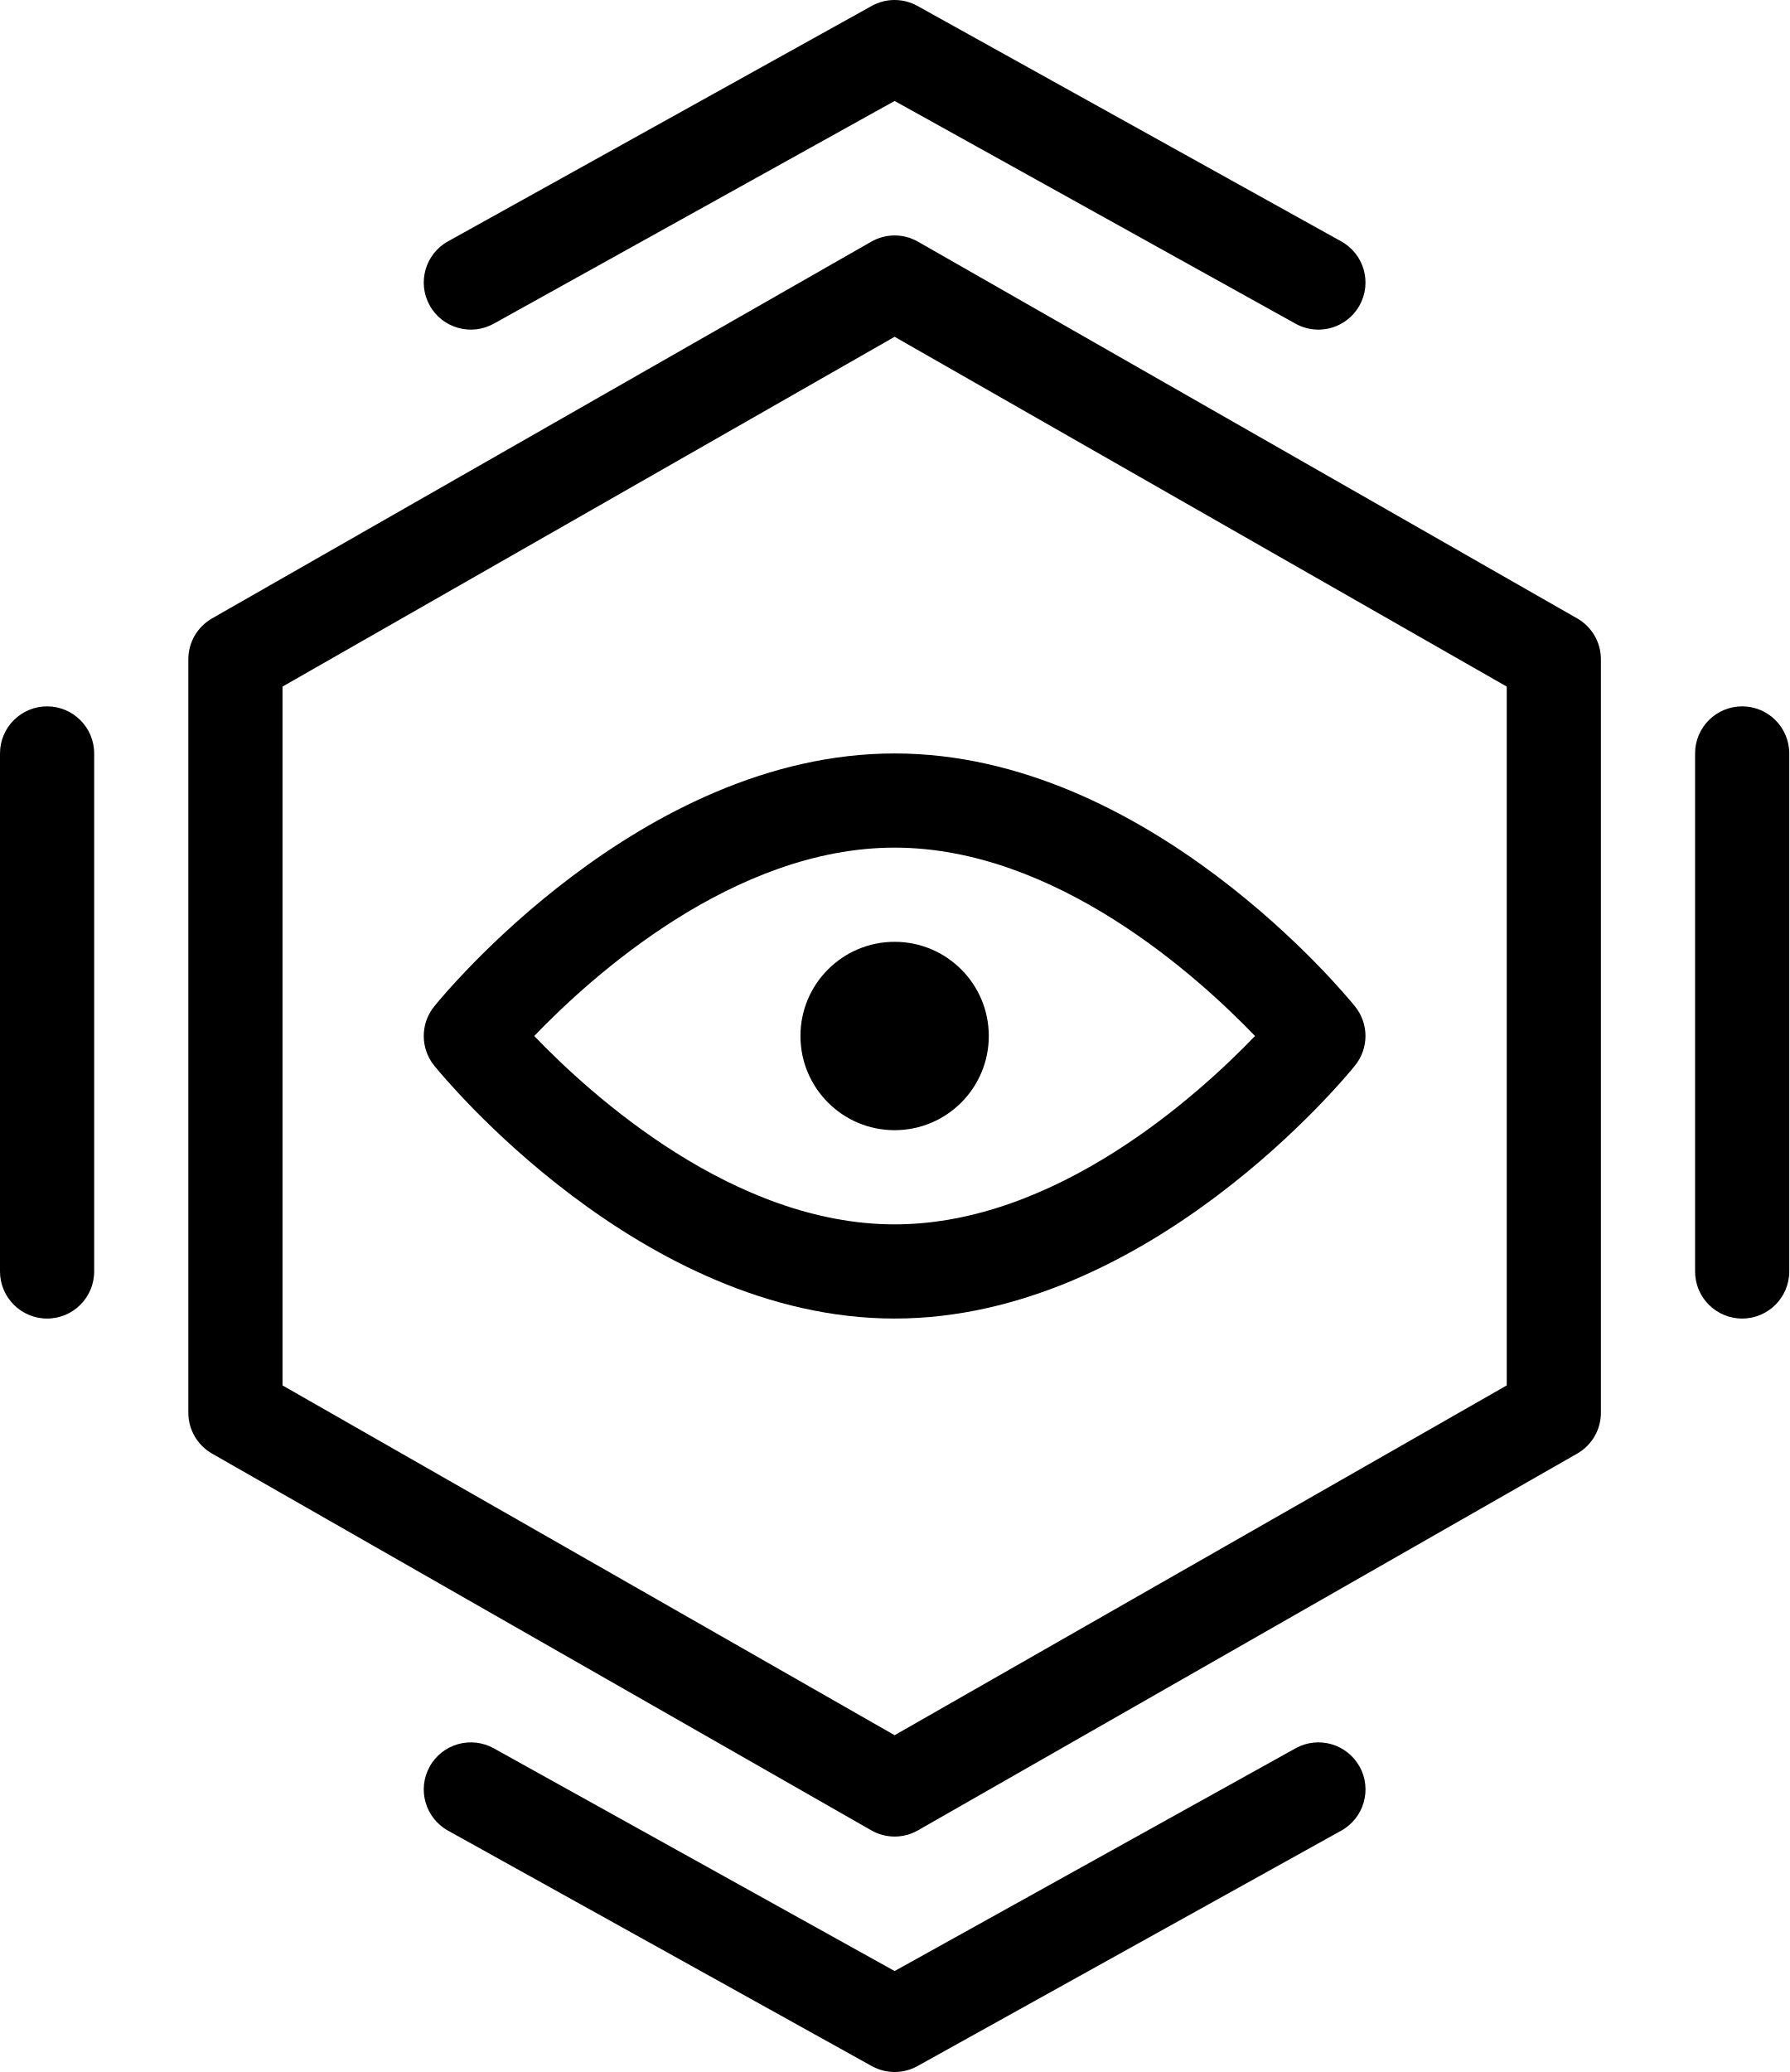
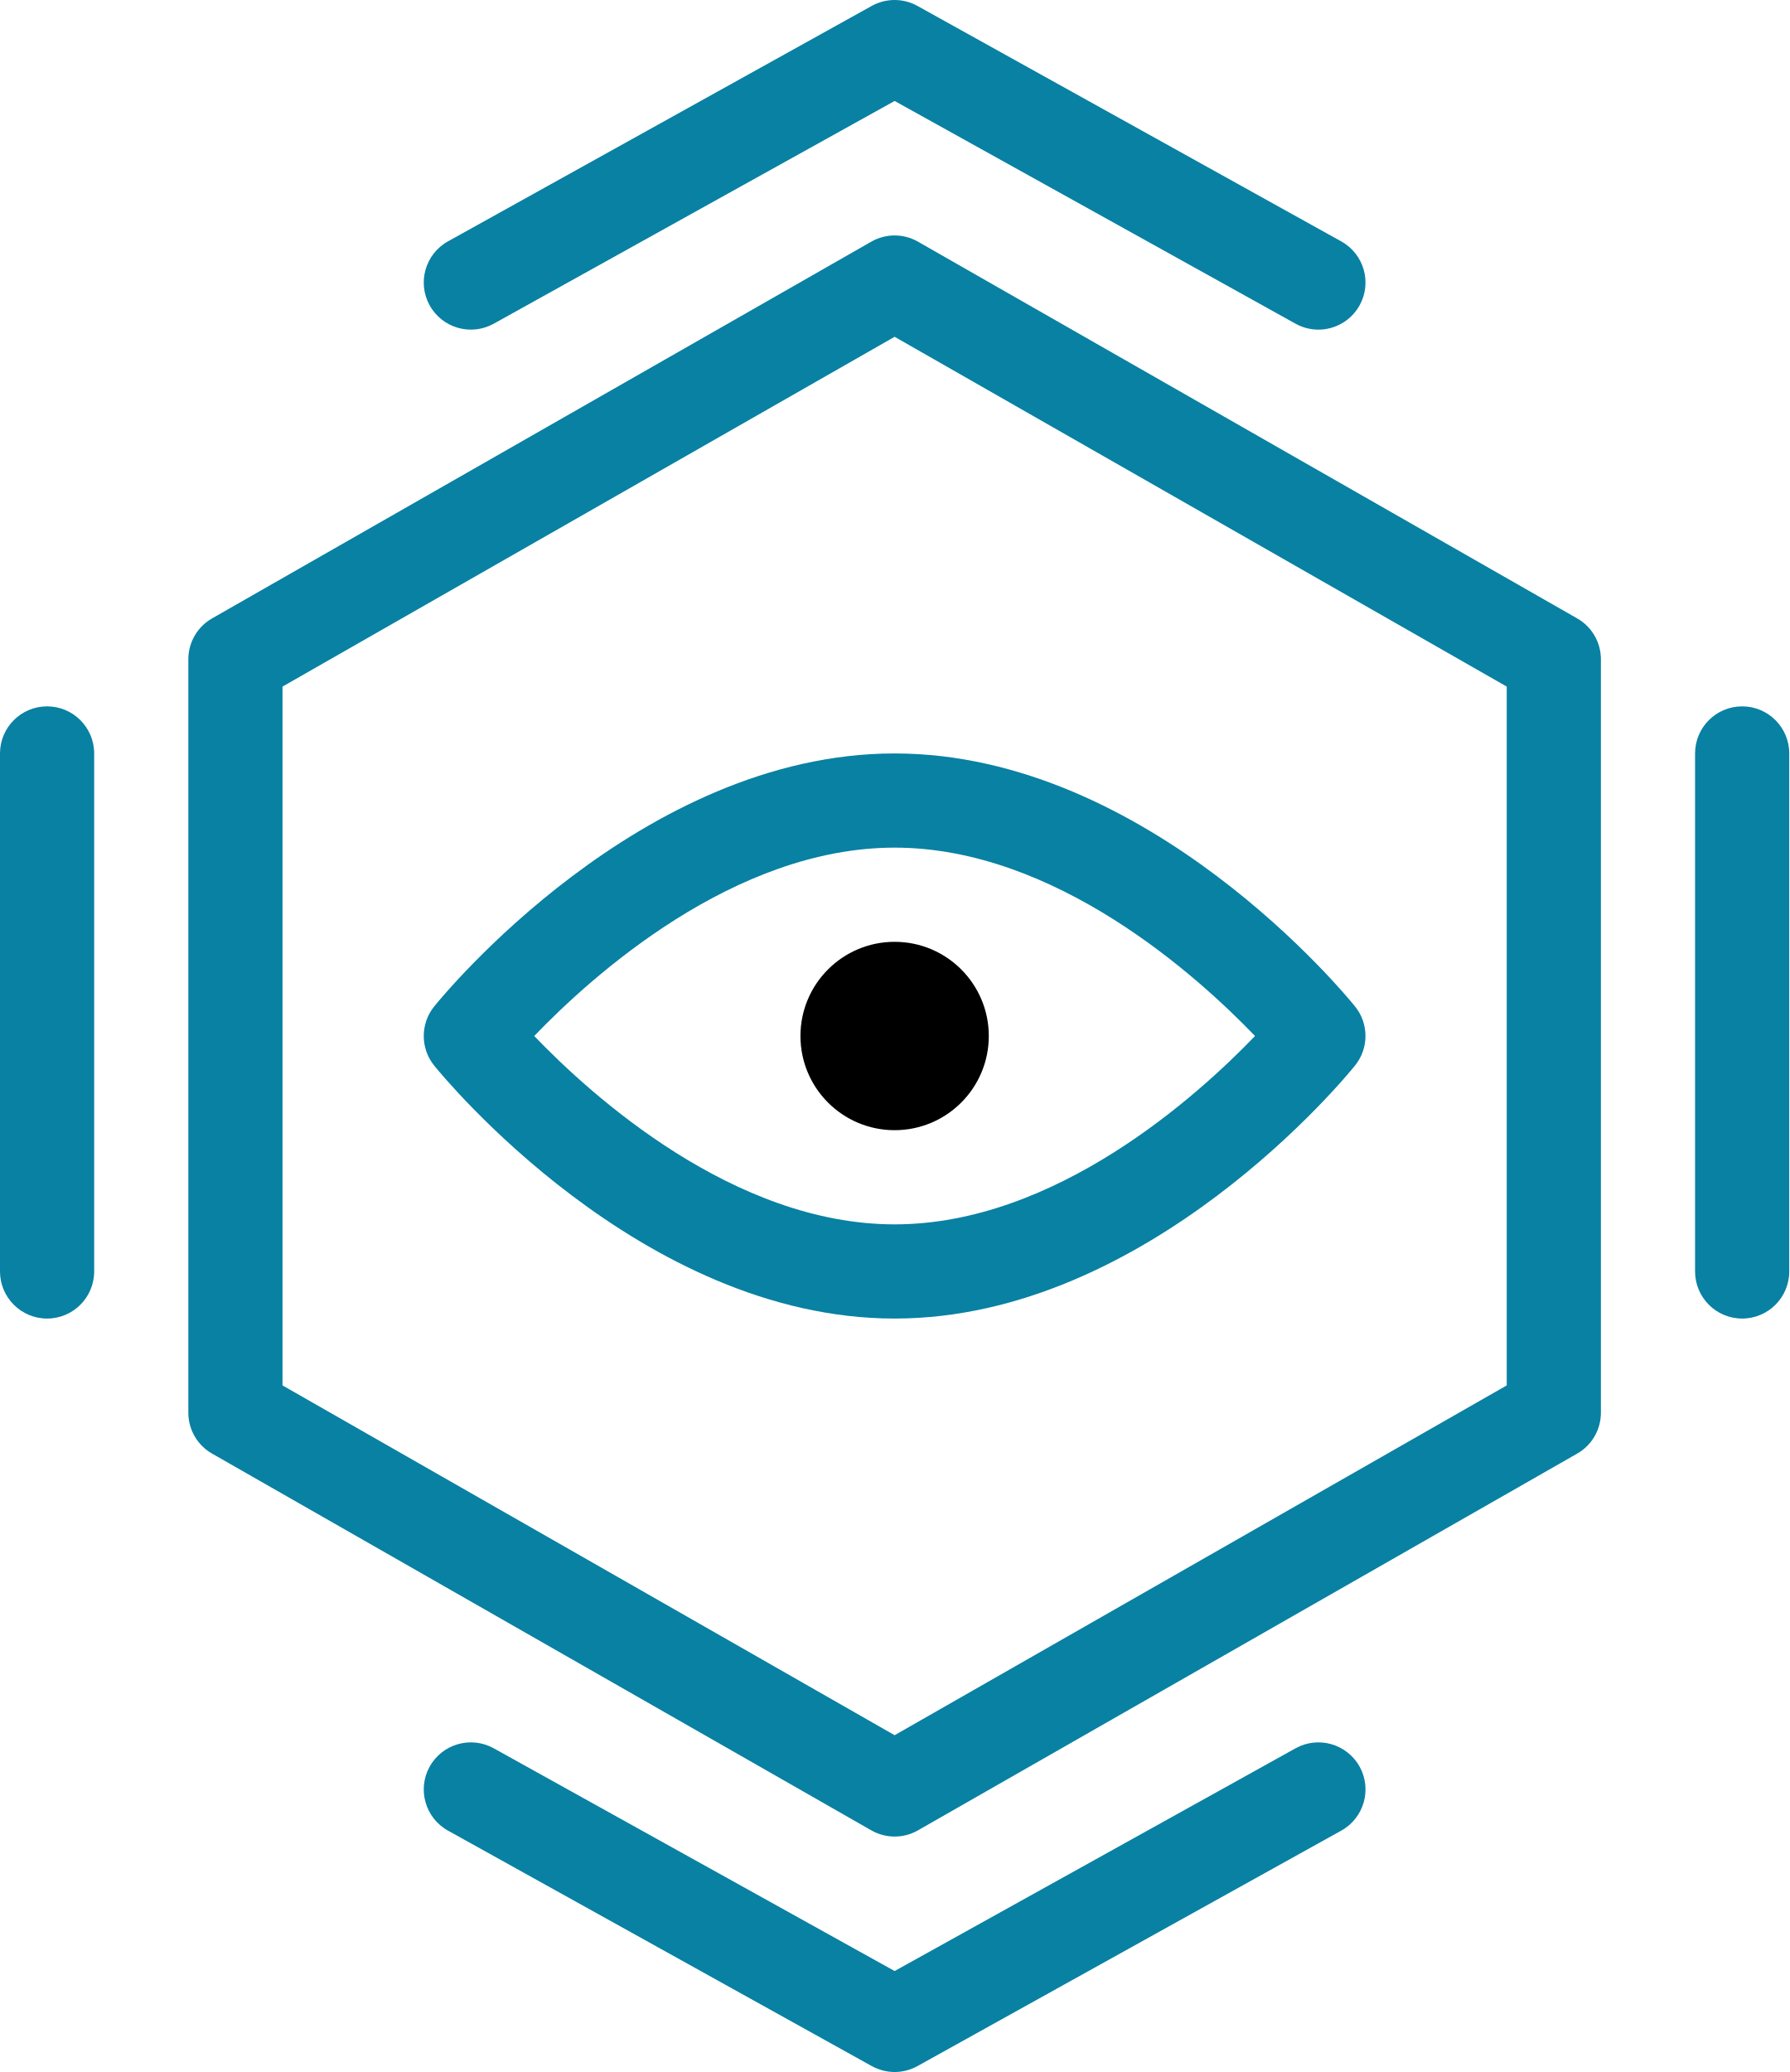
<svg xmlns="http://www.w3.org/2000/svg" id="Layer_1_1_" style="enable-background:new 0 0 38 44;" version="1.1" viewBox="0 0 38 44" xml:space="preserve">
-   <path d="M4,14v16c0,0.359,0.192,0.69,0.504,0.868l14,8C18.658,38.956,18.829,39,19,39s0.342-0.044,0.496-0.132l14-8  C33.808,30.69,34,30.359,34,30V14c0-0.359-0.192-0.69-0.504-0.868l-14-8c-0.308-0.176-0.685-0.176-0.992,0l-14,8  C4.192,13.31,4,13.641,4,14z M6,14.58l13-7.428l13,7.428v14.84l-13,7.428L6,29.42V14.58z" />
-   <path d="M9.126,6.486c0.268,0.482,0.876,0.656,1.36,0.388L19,2.144l8.515,4.73C27.668,6.959,27.835,7,27.999,7  c0.352,0,0.692-0.186,0.875-0.514c0.269-0.483,0.095-1.092-0.389-1.36l-9-5c-0.303-0.168-0.669-0.168-0.972,0l-9,5  C9.032,5.394,8.857,6.003,9.126,6.486z" />
-   <path d="M27.515,37.126L19,41.856l-8.514-4.73c-0.484-0.268-1.092-0.094-1.36,0.388c-0.269,0.483-0.094,1.092,0.388,1.36l9,5  C18.666,43.958,18.833,44,19,44s0.334-0.042,0.486-0.126l9-5c0.483-0.268,0.657-0.877,0.389-1.36  C28.605,37.032,27.997,36.858,27.515,37.126z" />
-   <path d="M36,16v11c0,0.552,0.447,1,1,1s1-0.448,1-1V16c0-0.552-0.447-1-1-1S36,15.448,36,16z" />
-   <path d="M0,16v11c0,0.552,0.448,1,1,1s1-0.448,1-1V16c0-0.552-0.448-1-1-1S0,15.448,0,16z" />
-   <path d="M28.778,22.627c0.296-0.366,0.296-0.889,0-1.255C28.602,21.153,24.387,16,19,16c-5.387,0-9.602,5.153-9.779,5.373  c-0.295,0.366-0.295,0.889,0,1.255C9.398,22.847,13.613,28,19,28C24.387,28,28.602,22.847,28.778,22.627z M11.346,22  c1.215-1.266,4.238-4,7.654-4c3.417,0,6.438,2.734,7.654,4c-1.216,1.266-4.237,4-7.654,4C15.583,26,12.561,23.266,11.346,22z" />
+   <path fill="#0881A3" d="M4,14v16c0,0.359,0.192,0.69,0.504,0.868l14,8C18.658,38.956,18.829,39,19,39s0.342-0.044,0.496-0.132l14-8  C33.808,30.69,34,30.359,34,30V14c0-0.359-0.192-0.69-0.504-0.868l-14-8c-0.308-0.176-0.685-0.176-0.992,0l-14,8  C4.192,13.31,4,13.641,4,14z M6,14.58l13-7.428l13,7.428v14.84l-13,7.428L6,29.42V14.58z" />
+   <path fill="#0881A3" d="M9.126,6.486c0.268,0.482,0.876,0.656,1.36,0.388L19,2.144l8.515,4.73C27.668,6.959,27.835,7,27.999,7  c0.352,0,0.692-0.186,0.875-0.514c0.269-0.483,0.095-1.092-0.389-1.36l-9-5c-0.303-0.168-0.669-0.168-0.972,0l-9,5  C9.032,5.394,8.857,6.003,9.126,6.486z" />
+   <path fill="#0881A3" d="M27.515,37.126L19,41.856l-8.514-4.73c-0.484-0.268-1.092-0.094-1.36,0.388c-0.269,0.483-0.094,1.092,0.388,1.36l9,5  C18.666,43.958,18.833,44,19,44s0.334-0.042,0.486-0.126l9-5c0.483-0.268,0.657-0.877,0.389-1.36  C28.605,37.032,27.997,36.858,27.515,37.126z" />
+   <path fill="#0881A3" d="M36,16v11c0,0.552,0.447,1,1,1s1-0.448,1-1V16c0-0.552-0.447-1-1-1S36,15.448,36,16z" />
+   <path fill="#0881A3" d="M0,16v11c0,0.552,0.448,1,1,1s1-0.448,1-1V16c0-0.552-0.448-1-1-1S0,15.448,0,16z" />
+   <path fill="#0881A3" d="M28.778,22.627c0.296-0.366,0.296-0.889,0-1.255C28.602,21.153,24.387,16,19,16c-5.387,0-9.602,5.153-9.779,5.373  c-0.295,0.366-0.295,0.889,0,1.255C9.398,22.847,13.613,28,19,28C24.387,28,28.602,22.847,28.778,22.627z M11.346,22  c1.215-1.266,4.238-4,7.654-4c3.417,0,6.438,2.734,7.654,4c-1.216,1.266-4.237,4-7.654,4C15.583,26,12.561,23.266,11.346,22z" />
  <circle cx="19" cy="22" r="2" />
</svg>
